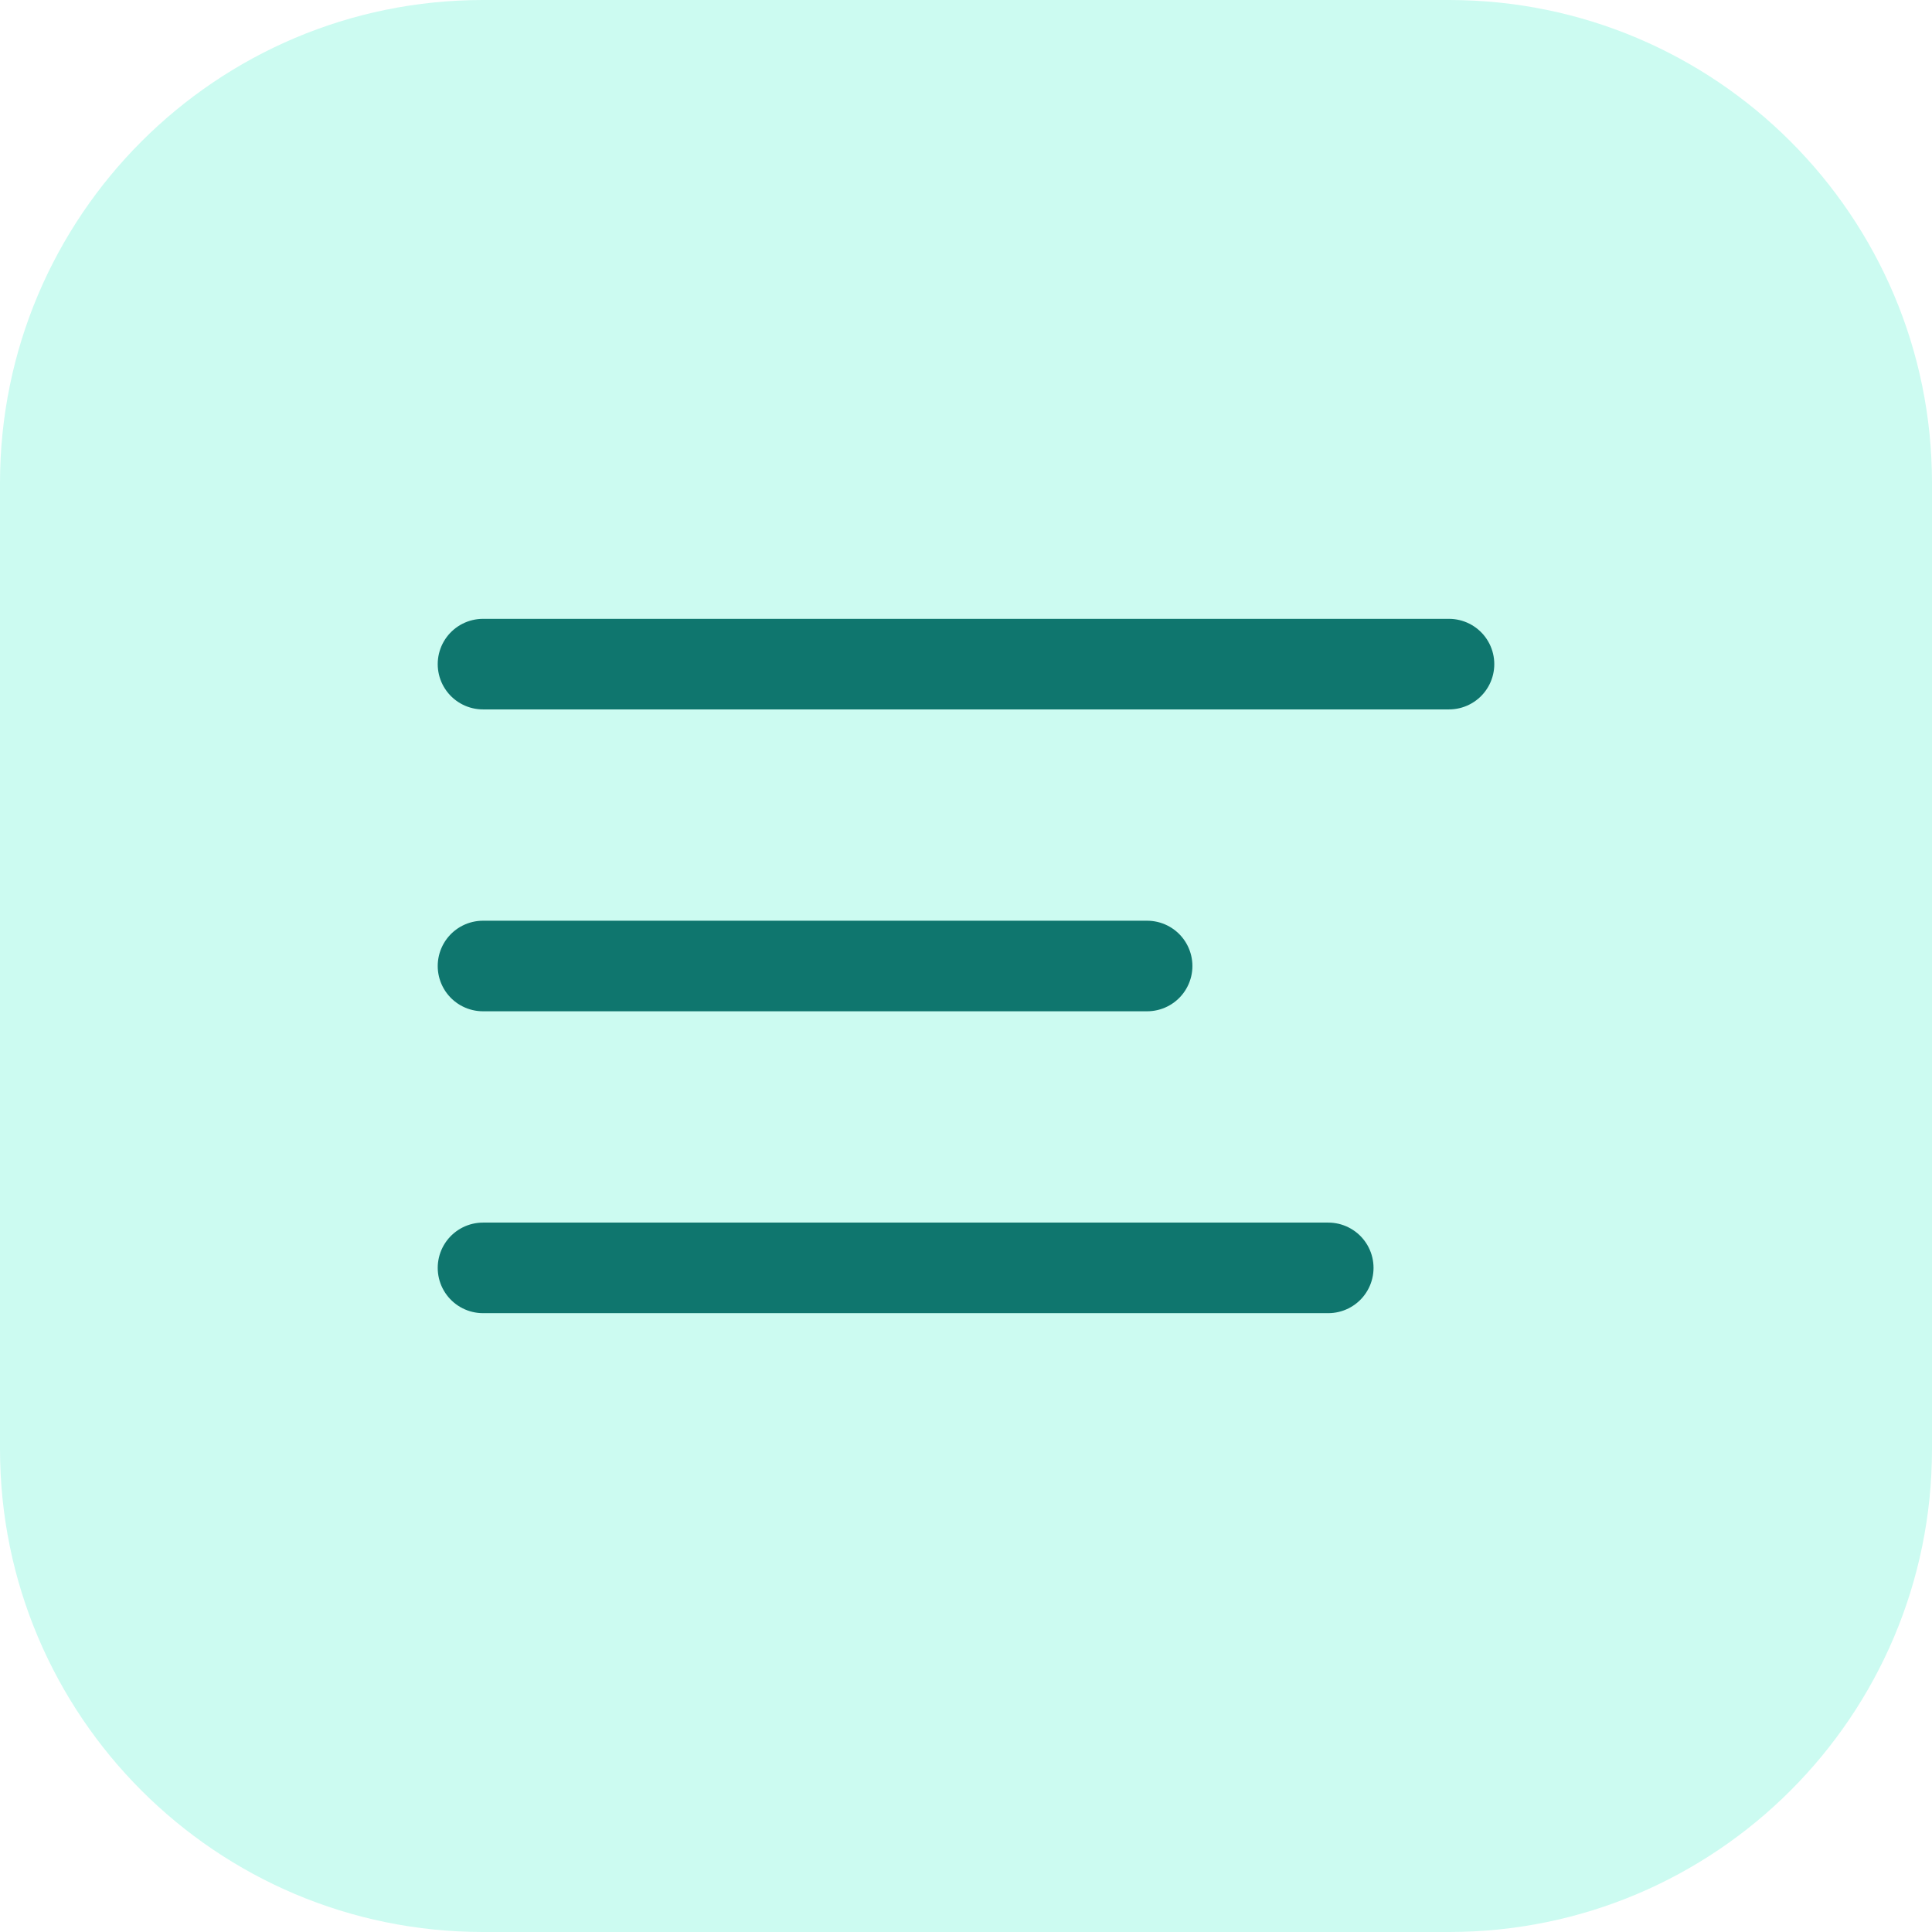
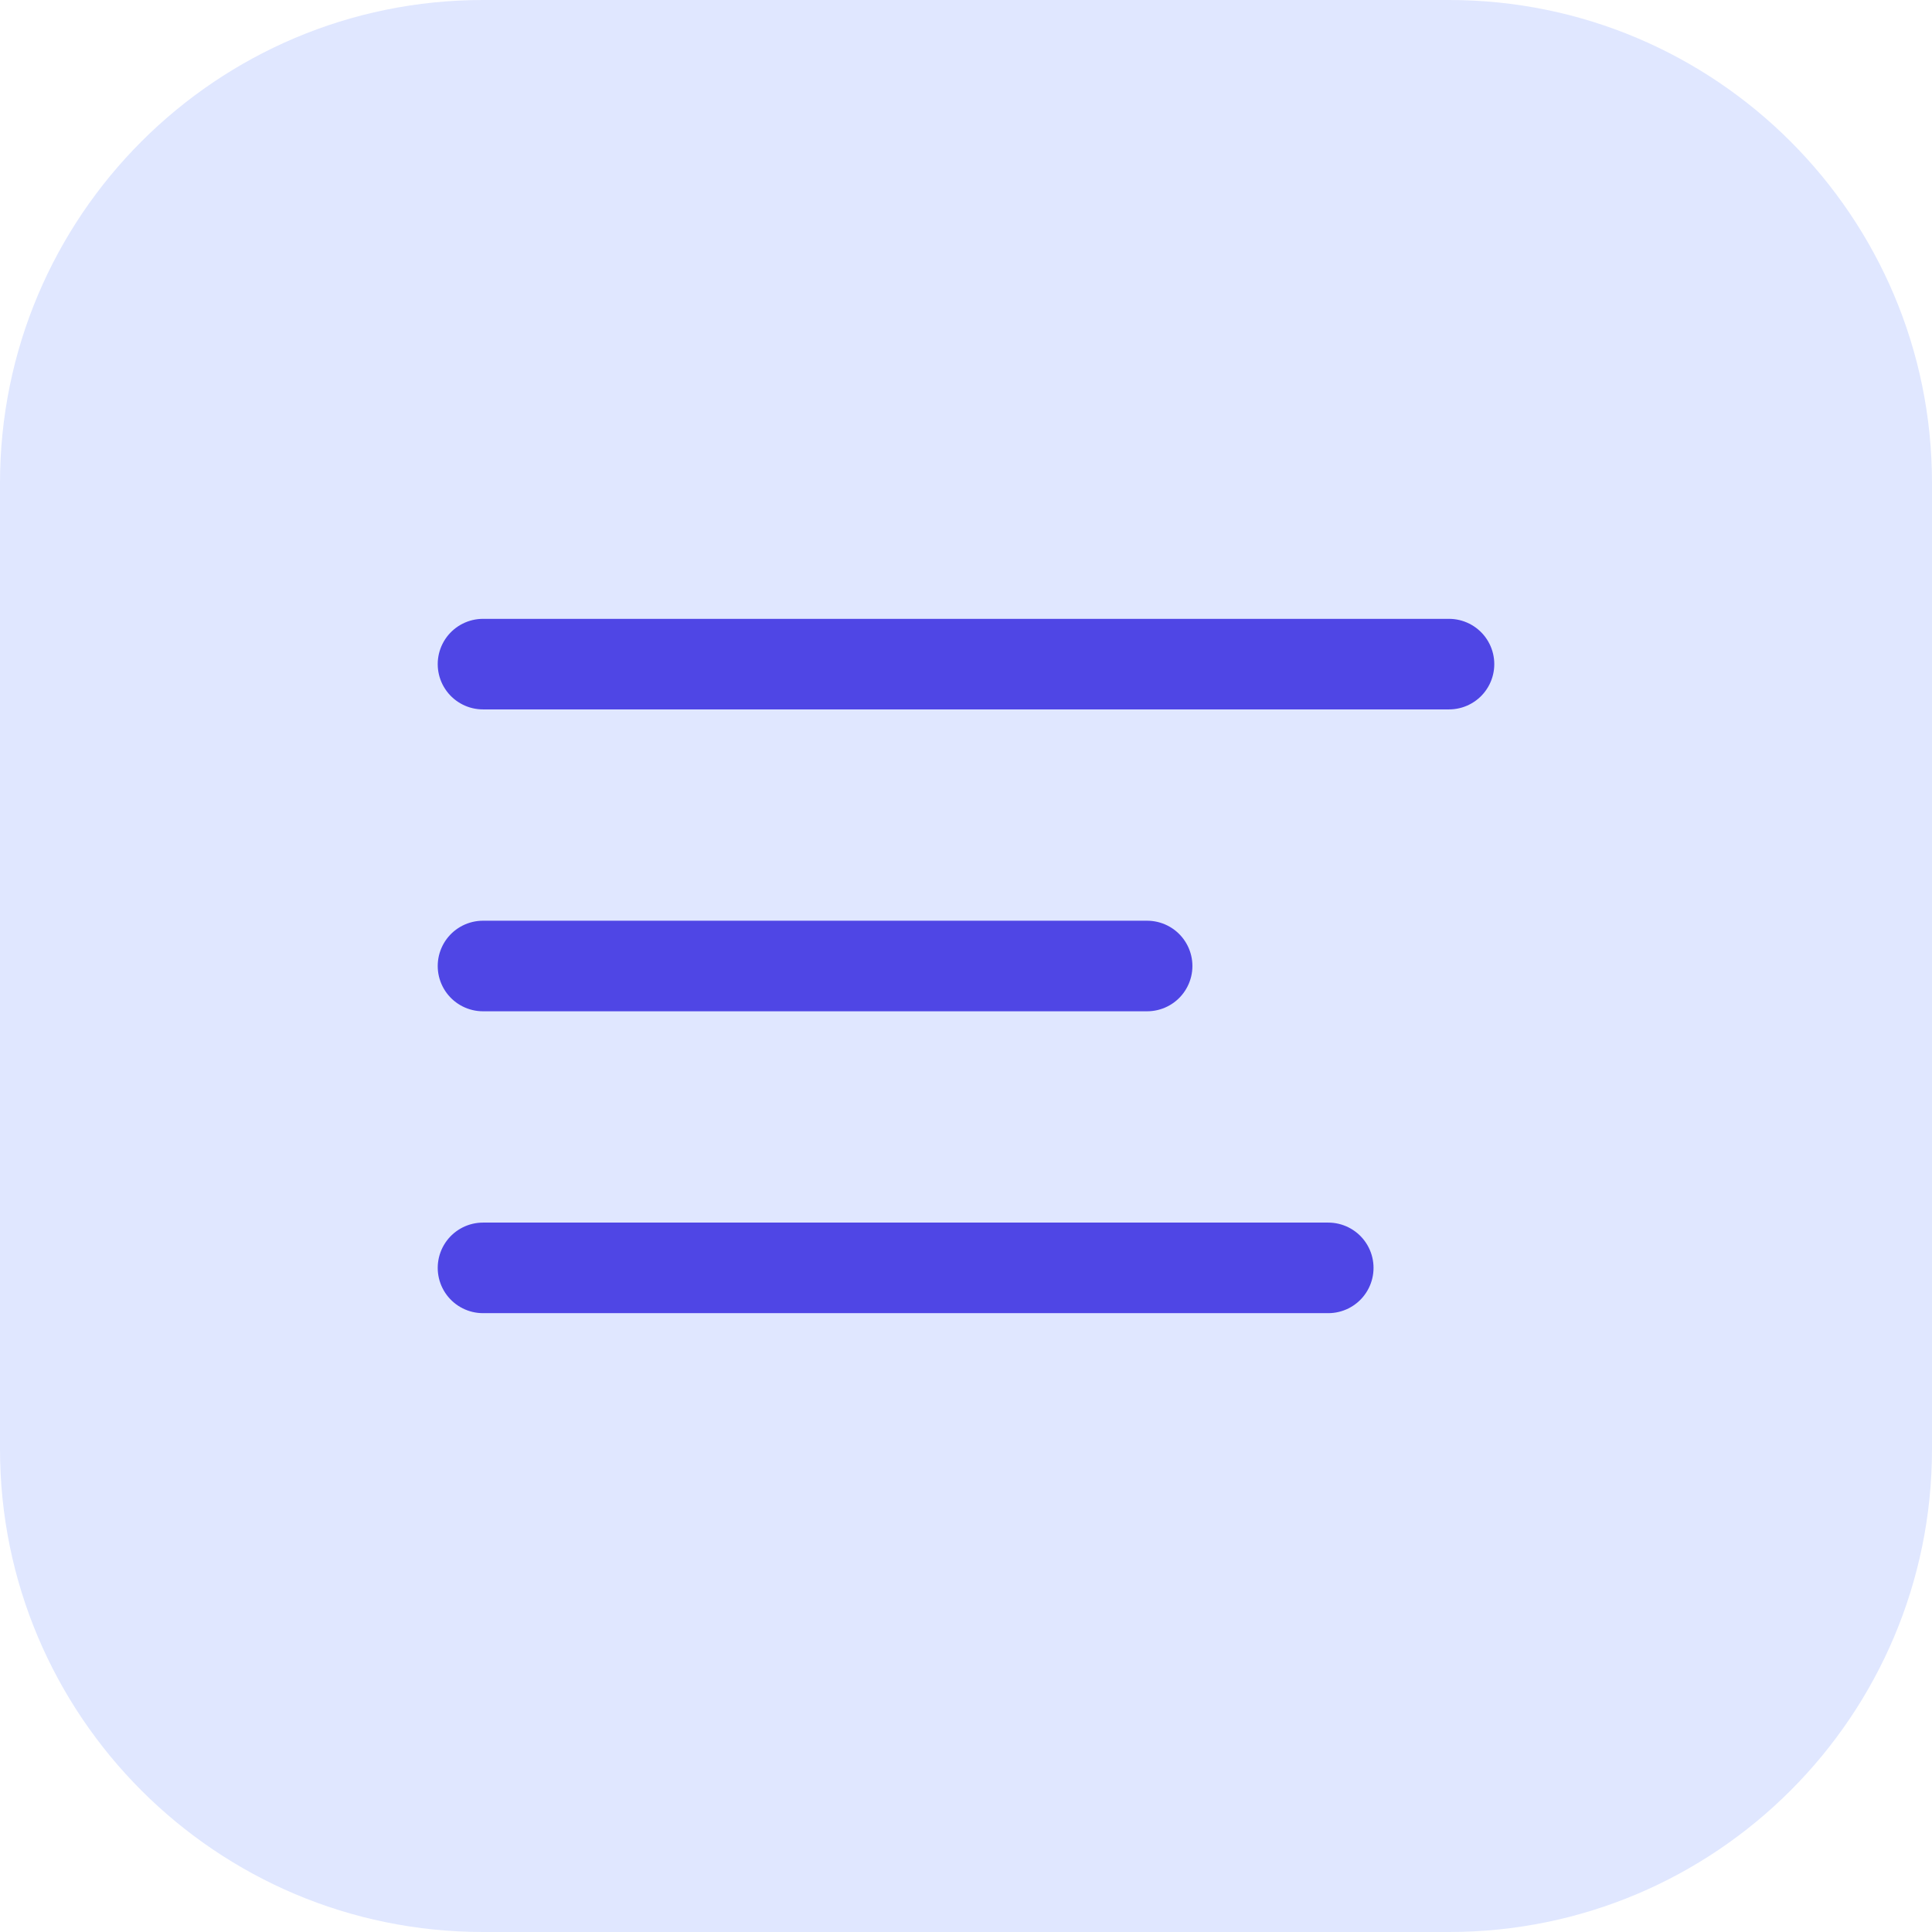
<svg xmlns="http://www.w3.org/2000/svg" width="32" height="32" viewBox="0 0 32 32" fill="none">
-   <rect width="32" height="32" rx="8" fill="#ccfbf1" />
-   <g fill="none" stroke="#0f766e" stroke-width="1.5" stroke-linecap="round">
+   <rect width="32" height="32" rx="8" fill="#e0e7ff" />
+   <g fill="none" stroke="#4f46e5" stroke-width="1.5" stroke-linecap="round">
    <path d="M8 11h16" />
    <path d="M8 16h11" />
    <path d="M8 21h14" />
  </g>
</svg>
